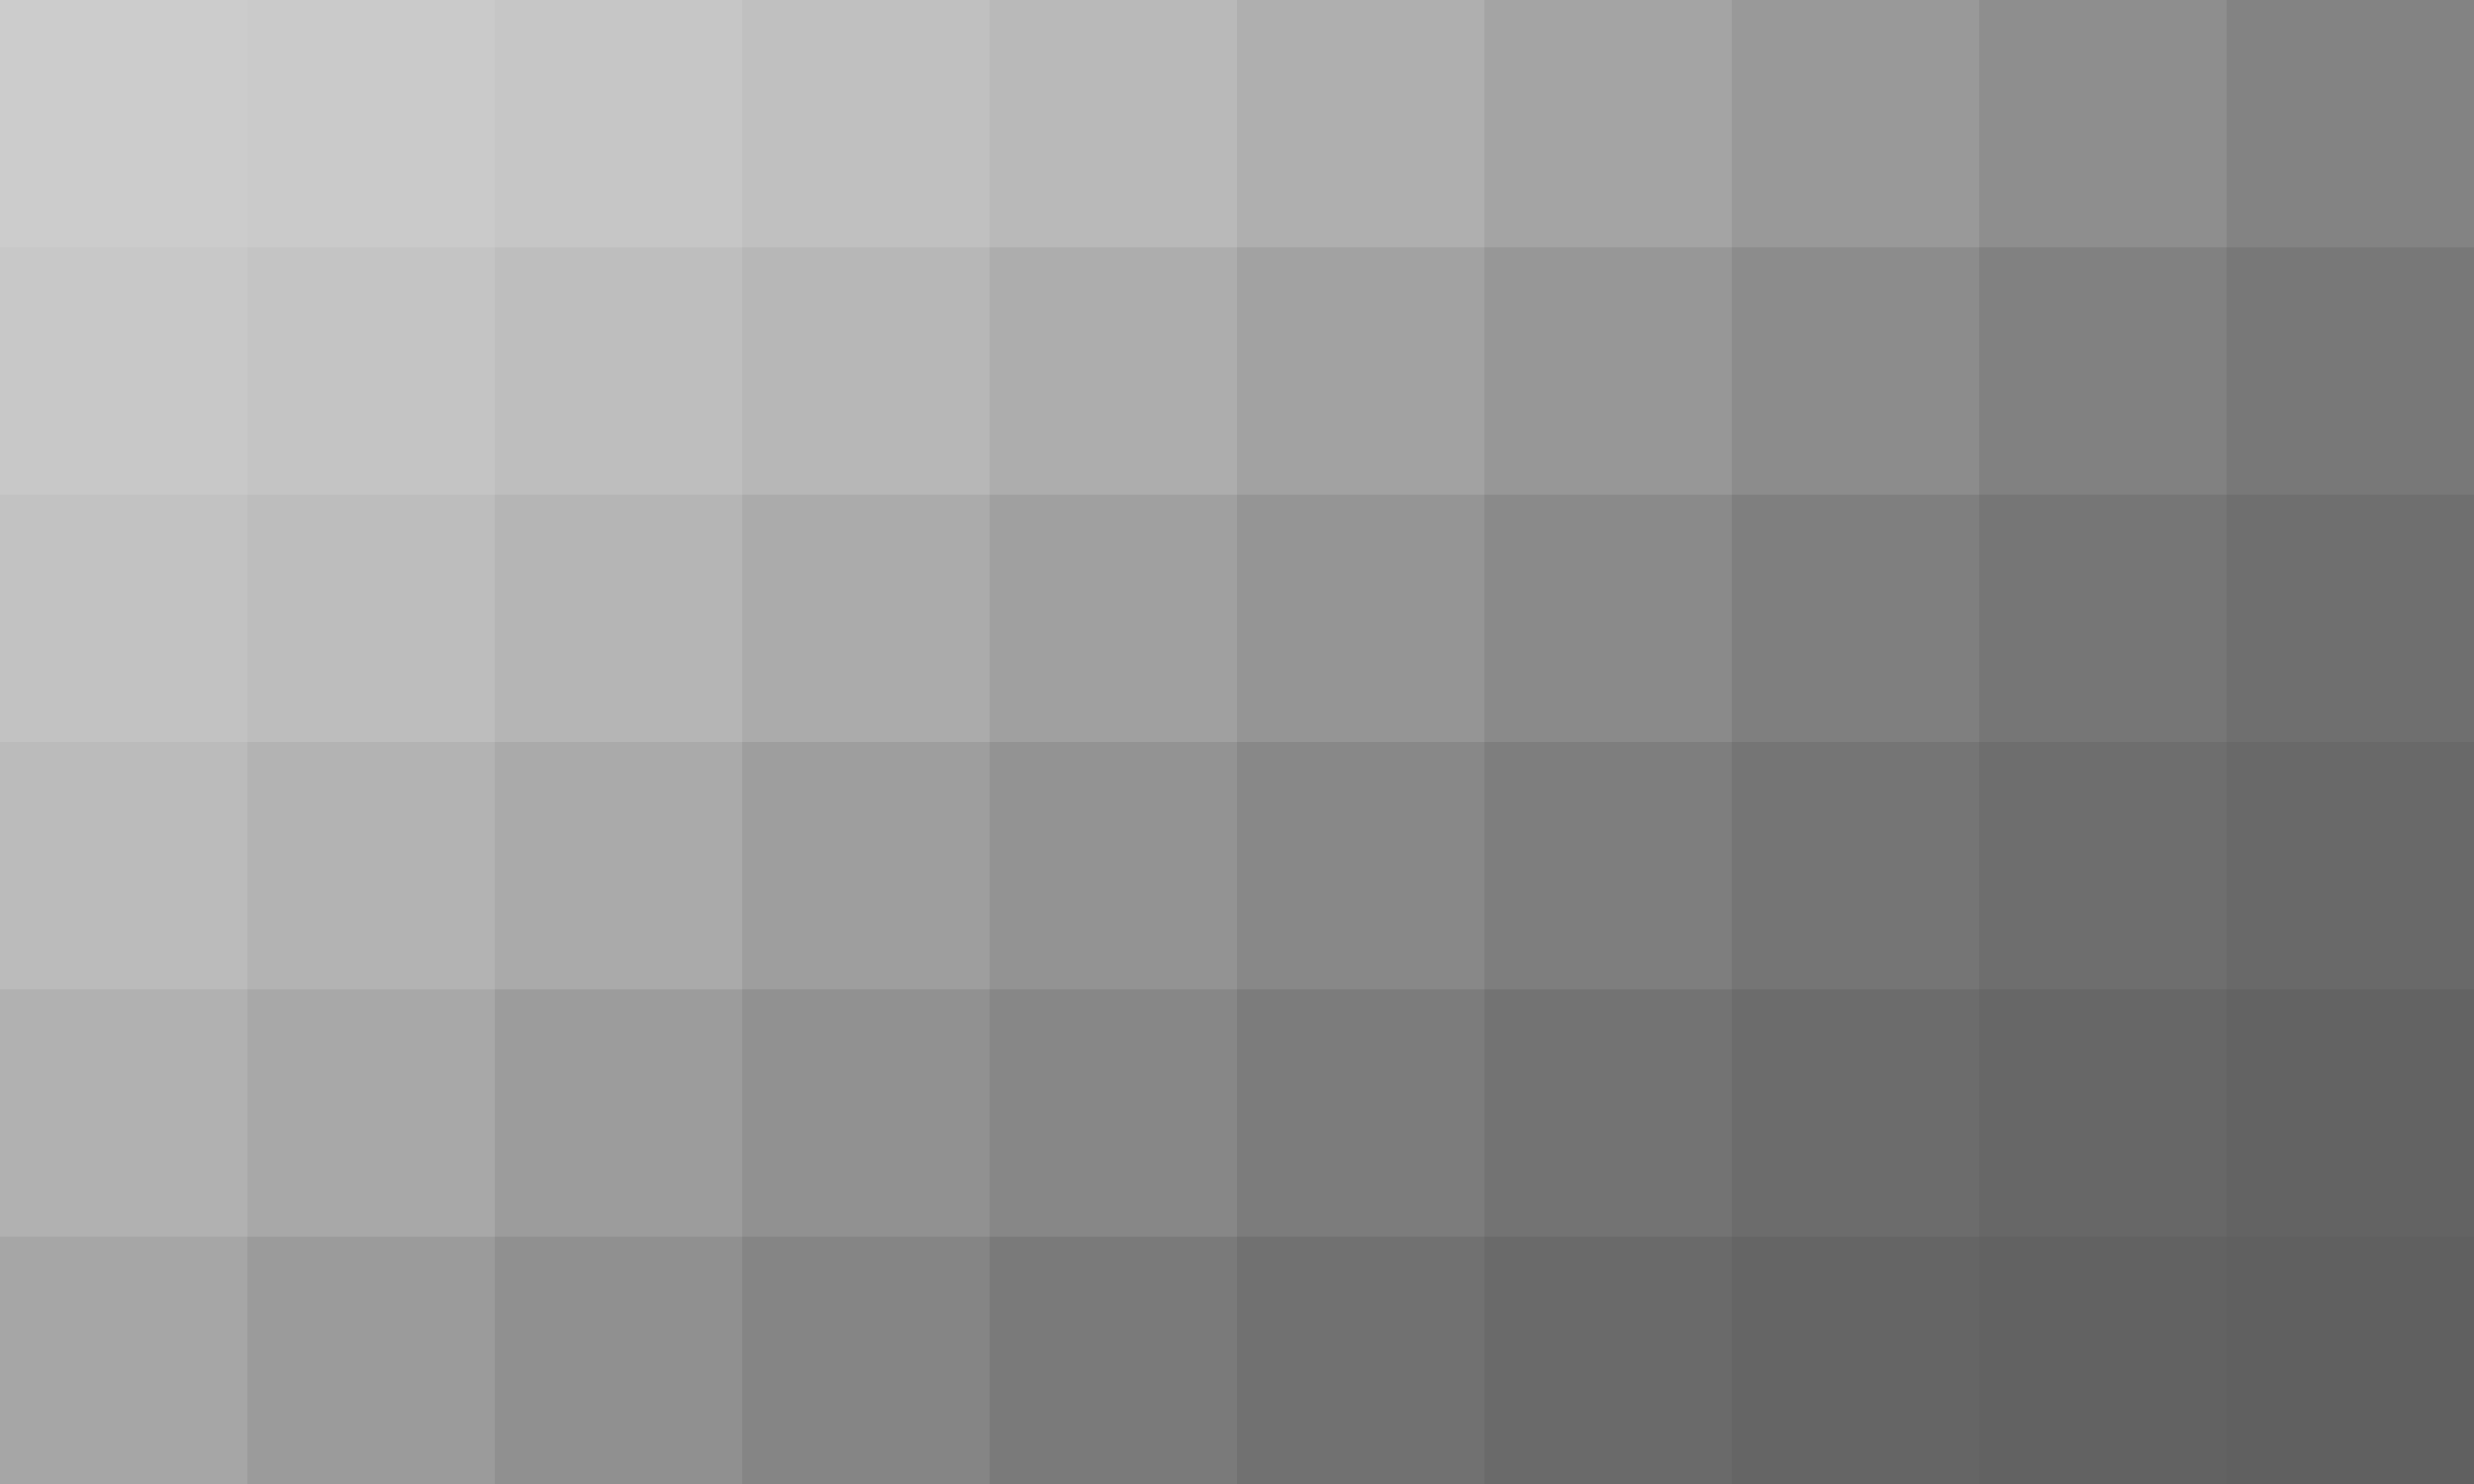
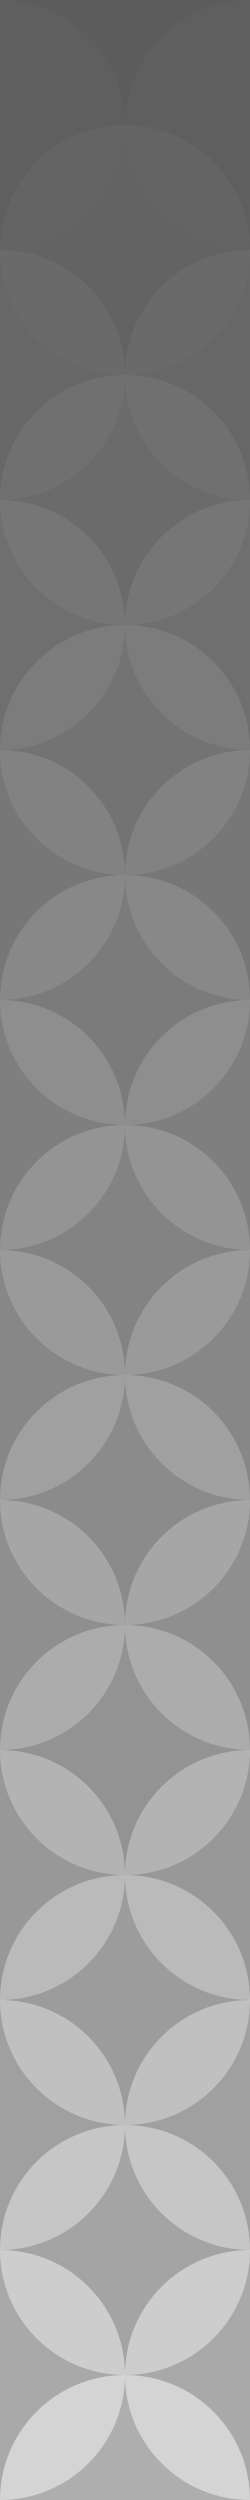
- <svg xmlns="http://www.w3.org/2000/svg" width="100%" height="100%" viewBox="0 0 100 60">
-   <rect fill="#CCCCCC" width="100" height="60" />
-   <g fill-opacity="1">
-     <rect fill="#CCCCCC" width="11" height="11" />
-     <rect fill="#cacaca" x="10" width="11" height="11" />
-     <rect fill="#c8c8c8" y="10" width="11" height="11" />
-     <rect fill="#c6c6c6" x="20" width="11" height="11" />
-     <rect fill="#c4c4c4" x="10" y="10" width="11" height="11" />
-     <rect fill="#c2c2c2" y="20" width="11" height="11" />
-     <rect fill="#c0c0c0" x="30" width="11" height="11" />
-     <rect fill="#bebebe" x="20" y="10" width="11" height="11" />
-     <rect fill="#bdbdbd" x="10" y="20" width="11" height="11" />
-     <rect fill="#bbbbbb" y="30" width="11" height="11" />
-     <rect fill="#b9b9b9" x="40" width="11" height="11" />
-     <rect fill="#b7b7b7" x="30" y="10" width="11" height="11" />
-     <rect fill="#b5b5b5" x="20" y="20" width="11" height="11" />
-     <rect fill="#b3b3b3" x="10" y="30" width="11" height="11" />
-     <rect fill="#b1b1b1" y="40" width="11" height="11" />
-     <rect fill="#afafaf" x="50" width="11" height="11" />
-     <rect fill="#adadad" x="40" y="10" width="11" height="11" />
-     <rect fill="#ababab" x="30" y="20" width="11" height="11" />
-     <rect fill="#aaaaaa" x="20" y="30" width="11" height="11" />
-     <rect fill="#a8a8a8" x="10" y="40" width="11" height="11" />
-     <rect fill="#a6a6a6" y="50" width="11" height="11" />
-     <rect fill="#a4a4a4" x="60" width="11" height="11" />
-     <rect fill="#a2a2a2" x="50" y="10" width="11" height="11" />
-     <rect fill="#a0a0a0" x="40" y="20" width="11" height="11" />
-     <rect fill="#9e9e9e" x="30" y="30" width="11" height="11" />
-     <rect fill="#9c9c9c" x="20" y="40" width="11" height="11" />
-     <rect fill="#9b9b9b" x="10" y="50" width="11" height="11" />
-     <rect fill="#999999" x="70" width="11" height="11" />
-     <rect fill="#979797" x="60" y="10" width="11" height="11" />
-     <rect fill="#959595" x="50" y="20" width="11" height="11" />
-     <rect fill="#939393" x="40" y="30" width="11" height="11" />
-     <rect fill="#919191" x="30" y="40" width="11" height="11" />
-     <rect fill="#909090" x="20" y="50" width="11" height="11" />
-     <rect fill="#8e8e8e" x="80" width="11" height="11" />
-     <rect fill="#8c8c8c" x="70" y="10" width="11" height="11" />
-     <rect fill="#8a8a8a" x="60" y="20" width="11" height="11" />
-     <rect fill="#888888" x="50" y="30" width="11" height="11" />
-     <rect fill="#878787" x="40" y="40" width="11" height="11" />
-     <rect fill="#858585" x="30" y="50" width="11" height="11" />
-     <rect fill="#838383" x="90" width="11" height="11" />
-     <rect fill="#818181" x="80" y="10" width="11" height="11" />
-     <rect fill="#7f7f7f" x="70" y="20" width="11" height="11" />
-     <rect fill="#7e7e7e" x="60" y="30" width="11" height="11" />
-     <rect fill="#7c7c7c" x="50" y="40" width="11" height="11" />
-     <rect fill="#7a7a7a" x="40" y="50" width="11" height="11" />
-     <rect fill="#787878" x="90" y="10" width="11" height="11" />
-     <rect fill="#767676" x="80" y="20" width="11" height="11" />
-     <rect fill="#757575" x="70" y="30" width="11" height="11" />
-     <rect fill="#737373" x="60" y="40" width="11" height="11" />
-     <rect fill="#717171" x="50" y="50" width="11" height="11" />
-     <rect fill="#6f6f6f" x="90" y="20" width="11" height="11" />
-     <rect fill="#6e6e6e" x="80" y="30" width="11" height="11" />
-     <rect fill="#6c6c6c" x="70" y="40" width="11" height="11" />
-     <rect fill="#6a6a6a" x="60" y="50" width="11" height="11" />
-     <rect fill="#696969" x="90" y="30" width="11" height="11" />
-     <rect fill="#676767" x="80" y="40" width="11" height="11" />
-     <rect fill="#656565" x="70" y="50" width="11" height="11" />
-     <rect fill="#636363" x="90" y="40" width="11" height="11" />
-     <rect fill="#626262" x="80" y="50" width="11" height="11" />
-     <rect fill="#606060" x="90" y="50" width="11" height="11" />
+ <svg xmlns="http://www.w3.org/2000/svg" viewBox="0 0 100 1000">
+   <rect fill="#5C5C5C" width="100" height="1000" />
+   <g fill-opacity="0.5">
+     <circle fill="#5C5C5C" cx="50" cy="0" r="50" />
+     <g fill="#636363">
+       <circle cx="0" cy="50" r="50" />
+       <circle cx="100" cy="50" r="50" />
+     </g>
+     <circle fill="#6b6b6b" cx="50" cy="100" r="50" />
+     <g fill="#727272">
+       <circle cx="0" cy="150" r="50" />
+       <circle cx="100" cy="150" r="50" />
+     </g>
+     <circle fill="#7a7a7a" cx="50" cy="200" r="50" />
+     <g fill="#828282">
+       <circle cx="0" cy="250" r="50" />
+       <circle cx="100" cy="250" r="50" />
+     </g>
+     <circle fill="#8a8a8a" cx="50" cy="300" r="50" />
+     <g fill="#929292">
+       <circle cx="0" cy="350" r="50" />
+       <circle cx="100" cy="350" r="50" />
+     </g>
+     <circle fill="#9a9a9a" cx="50" cy="400" r="50" />
+     <g fill="#a2a2a2">
+       <circle cx="0" cy="450" r="50" />
+       <circle cx="100" cy="450" r="50" />
+     </g>
+     <circle fill="#aaaaaa" cx="50" cy="500" r="50" />
+     <g fill="#b2b2b2">
+       <circle cx="0" cy="550" r="50" />
+       <circle cx="100" cy="550" r="50" />
+     </g>
+     <circle fill="#bababa" cx="50" cy="600" r="50" />
+     <g fill="#c3c3c3">
+       <circle cx="0" cy="650" r="50" />
+       <circle cx="100" cy="650" r="50" />
+     </g>
+     <circle fill="#cbcbcb" cx="50" cy="700" r="50" />
+     <g fill="#d4d4d4">
+       <circle cx="0" cy="750" r="50" />
+       <circle cx="100" cy="750" r="50" />
+     </g>
+     <circle fill="#dcdcdc" cx="50" cy="800" r="50" />
+     <g fill="#e5e5e5">
+       <circle cx="0" cy="850" r="50" />
+       <circle cx="100" cy="850" r="50" />
+     </g>
+     <circle fill="#ededed" cx="50" cy="900" r="50" />
+     <g fill="#f6f6f6">
+       <circle cx="0" cy="950" r="50" />
+       <circle cx="100" cy="950" r="50" />
+     </g>
+     <circle fill="#FFFFFF" cx="50" cy="1000" r="50" />
  </g>
</svg>
